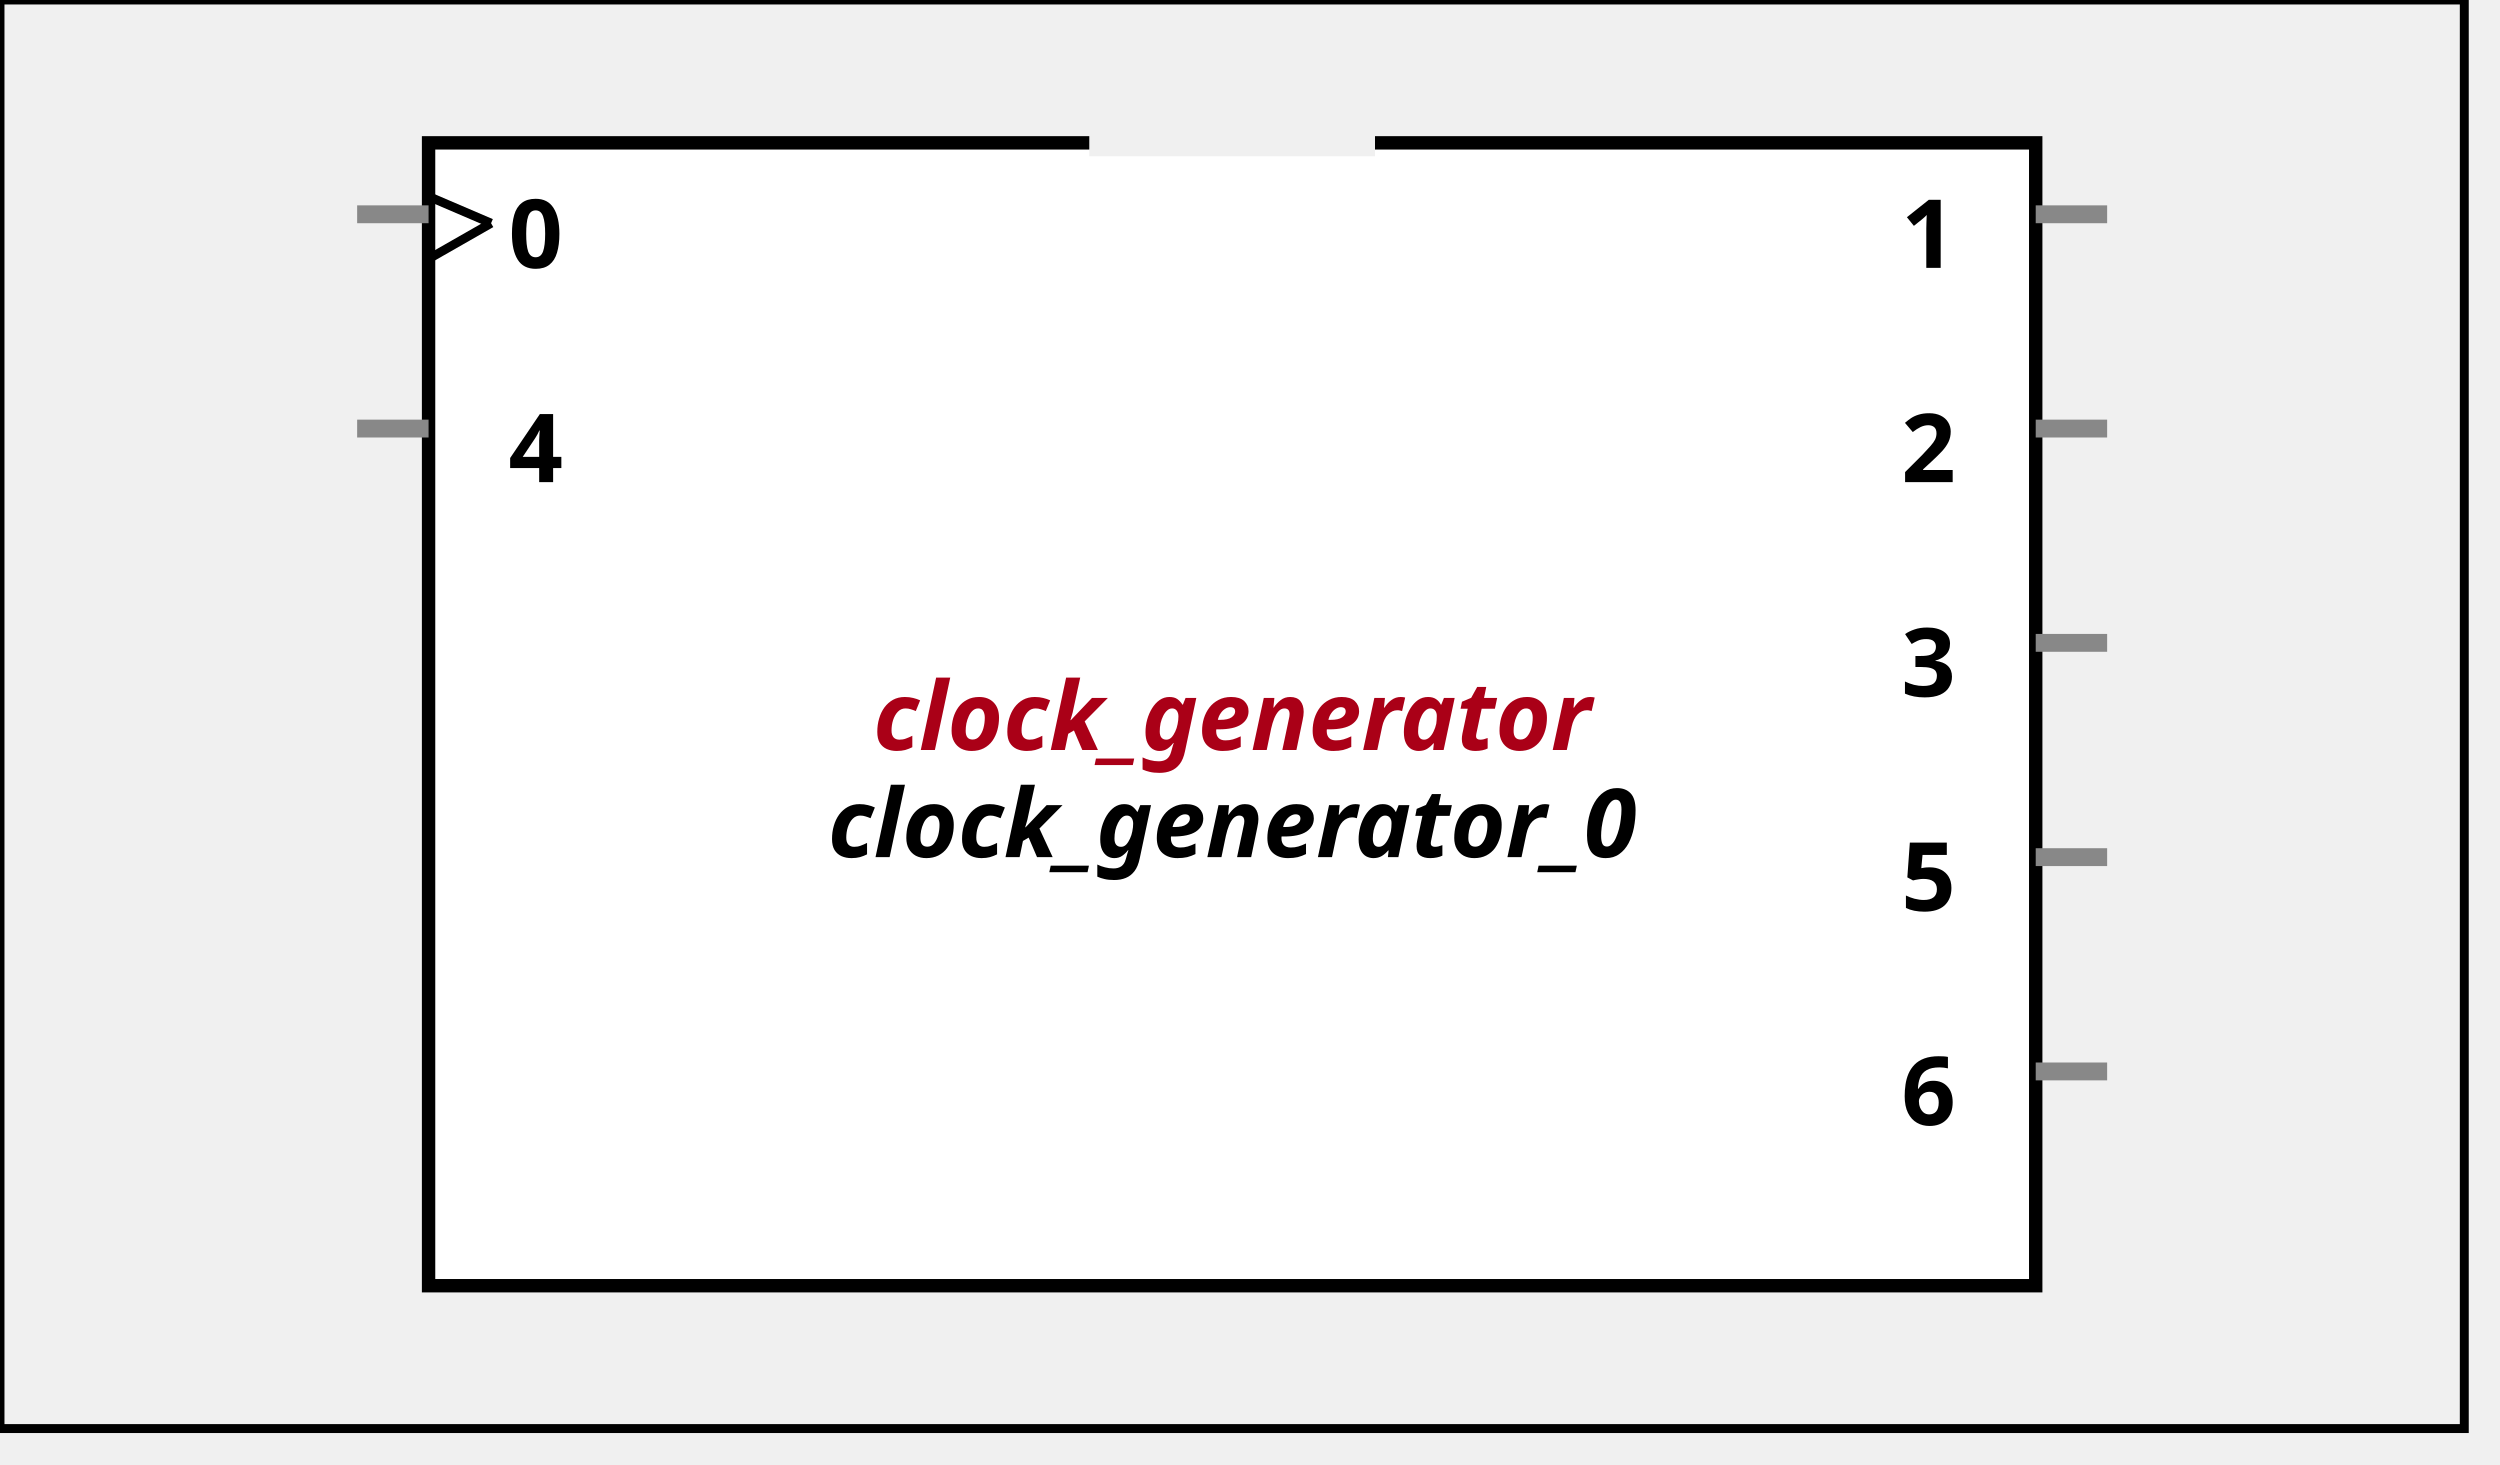
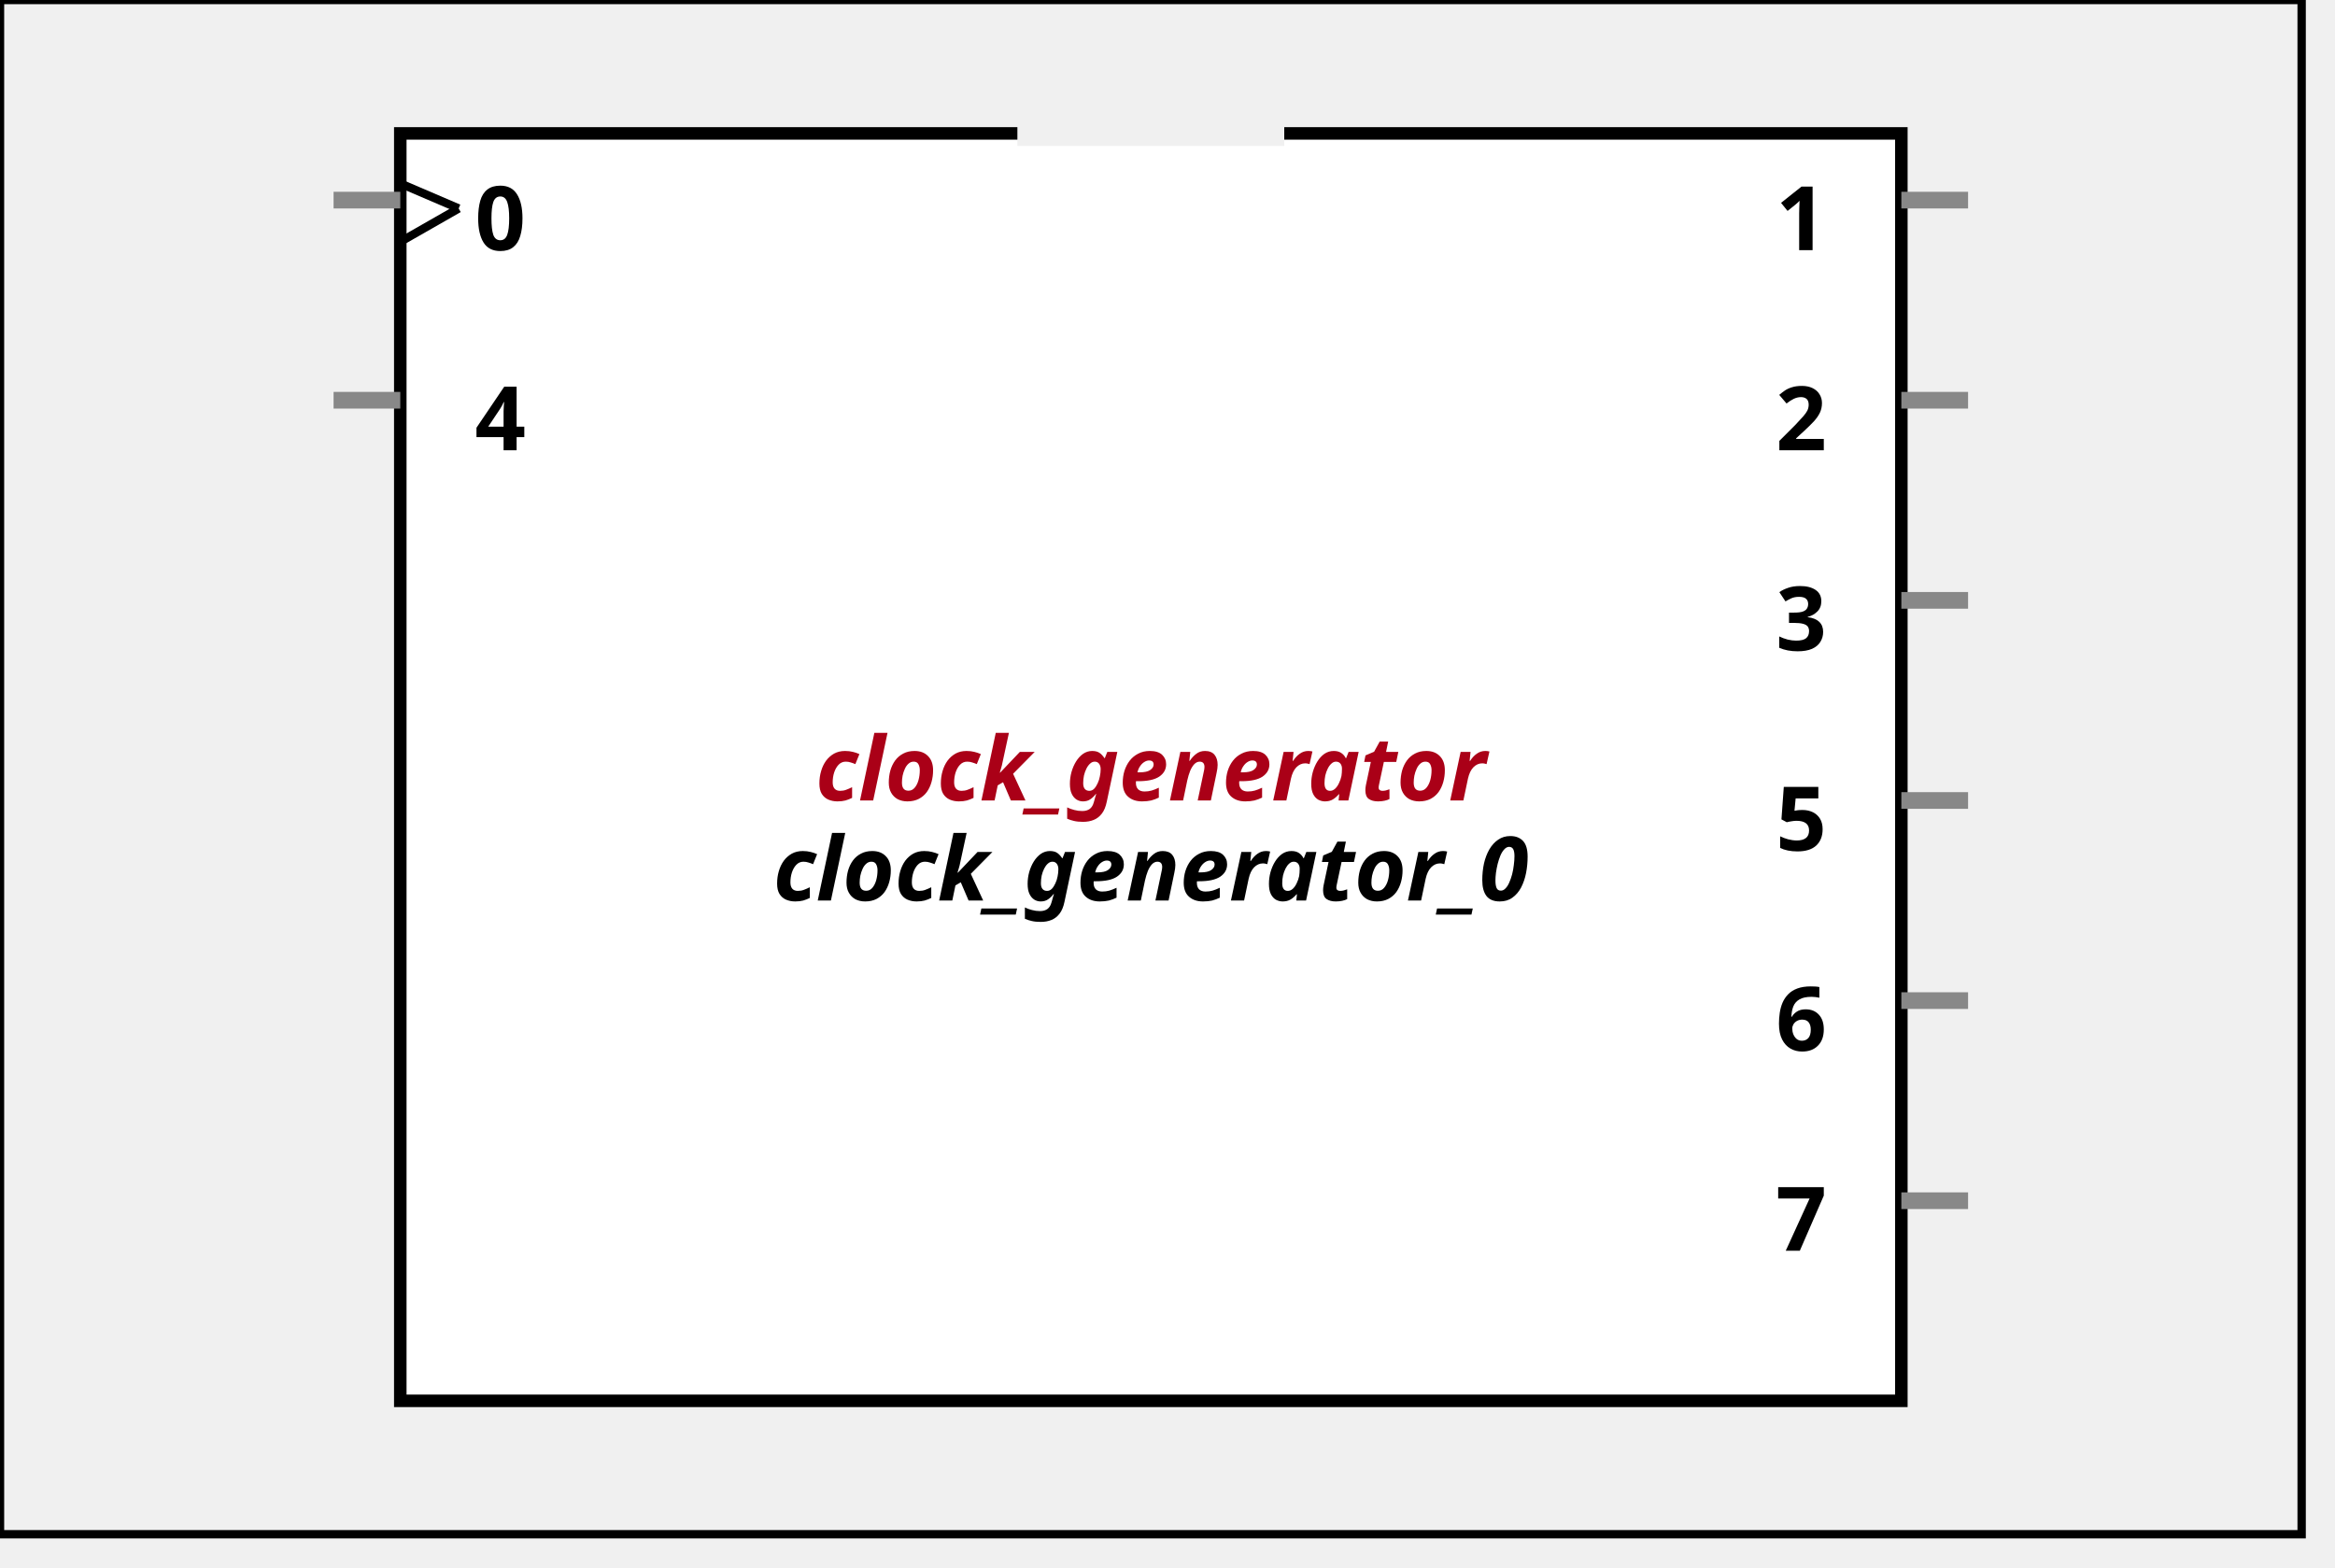
- <svg xmlns:xlink="http://www.w3.org/1999/xlink" width="280" height="164">
+ <svg xmlns:xlink="http://www.w3.org/1999/xlink" width="280" height="188">
  <defs>
    <g id="XIL_BifLabel">
      <rect x="0" y="0" rx="3" ry="3" width="32" height="16" style="fill:#990066; stroke:black; stroke-width:1" />
    </g>
    <g id="XIL_busconn_TARGET">
      <circle cx="12" cy="12" r="12" style="fill:#CC3399; stroke:#990066; stroke-width:1" />
      <circle cx="12.5" cy="12" r="7" style="fill:#990066; stroke:none;" />
    </g>
    <g id="XIL_busconn_INITIATOR">
      <rect x="0" y="0" width="24" height="24" style="fill:#CC3399; stroke:#990066; stroke-width:1" />
      <rect x="5.5" y="5" width="14" height="14" style="fill:#990066; stroke:none;" />
    </g>
    <g id="LMB_BifLabel">
      <rect x="0" y="0" rx="3" ry="3" width="32" height="16" style="fill:#7777FF; stroke:black; stroke-width:1" />
    </g>
    <g id="LMB_busconn_SLAVE">
      <circle cx="12" cy="12" r="12" style="fill:#DDDDFF; stroke:#7777FF; stroke-width:1" />
      <circle cx="12.5" cy="12" r="7" style="fill:#7777FF; stroke:none;" />
    </g>
    <g id="LMB_busconn_MASTER">
      <rect x="0" y="0" width="24" height="24" style="fill:#DDDDFF; stroke:#7777FF; stroke-width:1" />
      <rect x="5.5" y="5" width="14" height="14" style="fill:#7777FF; stroke:none;" />
    </g>
    <g id="PLBV46_BifLabel">
      <rect x="0" y="0" rx="3" ry="3" width="32" height="16" style="fill:#BB9955; stroke:black; stroke-width:1" />
    </g>
    <g id="PLBV46_busconn_SLAVE">
      <circle cx="12" cy="12" r="12" style="fill:#FFFFDD; stroke:#BB9955; stroke-width:1" />
      <circle cx="12.5" cy="12" r="7" style="fill:#BB9955; stroke:none;" />
    </g>
    <g id="PLBV46_busconn_MASTER">
      <rect x="0" y="0" width="24" height="24" style="fill:#FFFFDD; stroke:#BB9955; stroke-width:1" />
      <rect x="5.5" y="5" width="14" height="14" style="fill:#BB9955; stroke:none;" />
    </g>
    <g id="KEY_BifLabel">
      <rect x="0" y="0" rx="3" ry="3" width="32" height="16" style="fill:#444444; stroke:black; stroke-width:1" />
    </g>
    <g id="KEY_busconn_SLAVE">
      <circle cx="12" cy="12" r="12" style="fill:#888888; stroke:#444444; stroke-width:1" />
      <circle cx="12.5" cy="12" r="7" style="fill:#444444; stroke:none;" />
    </g>
    <g id="KEY_busconn_MASTER">
      <rect x="0" y="0" width="24" height="24" style="fill:#888888; stroke:#444444; stroke-width:1" />
      <rect x="5.5" y="5" width="14" height="14" style="fill:#444444; stroke:none;" />
    </g>
    <g id="KEY_busconn_MASTER_SLAVE">
      <circle cx="12" cy="12" r="12" style="fill:#888888; stroke:#444444; stroke-width:1" />
      <circle cx="12.5" cy="12" r="7" style="fill:#444444; stroke:none;" />
      <rect x="0" y="12" width="24" height="12" style="fill:#888888; stroke:#444444; stroke-width:1" />
      <rect x="5.5" y="12" width="14" height="7" style="fill:#444444; stroke:none;" />
    </g>
    <g id="KEY_busconn_TARGET">
      <circle cx="12" cy="12" r="12" style="fill:#888888; stroke:#444444; stroke-width:1" />
      <circle cx="12.5" cy="12" r="7" style="fill:#444444; stroke:none;" />
    </g>
    <g id="KEY_busconn_INITIATOR">
      <rect x="0" y="0" width="24" height="24" style="fill:#888888; stroke:#444444; stroke-width:1" />
      <rect x="5.5" y="5" width="14" height="14" style="fill:#444444; stroke:none;" />
    </g>
    <g id="KEY_busconn_MONITOR">
      <rect x="0" y="0.5" width="24" height="7" style="fill:#444444; stroke:none;" />
      <rect x="0" y="16" width="24" height="7" style="fill:#444444; stroke:none;" />
    </g>
    <g id="KEY_busconn_USER">
      <circle cx="12" cy="12" r="12" style="fill:#888888; stroke:#444444; stroke-width:1" />
      <circle cx="12.5" cy="12" r="7" style="fill:#444444; stroke:none;" />
    </g>
    <g id="KEY_busconn_TRANSPARENT">
      <circle cx="12" cy="12" r="12" style="fill:#FFFFFF; stroke:#444444; stroke-width:1" />
      <circle cx="12.5" cy="12" r="7" style="fill:#FFFFFF; stroke:none;" />
    </g>
    <g id="HCurve" overflow="visible">
      <path d="m 0  0,      a 16 16, 0,0,0, 32,0,     z" style="fill:#F0F0F0;fill-opacity:1;stroke:black;stroke-width:1.5" />
      <line x1="0" y1="0" x2="32" y2="0" style="stroke:#F0F0F0;stroke-width:3" />
    </g>
    <g id="IPD_StandardBody">
-       <rect x="0" y="0" width="276" height="160" style="fill:#F0F0F0;fill-opacity: 1.0; stroke:#000000; stroke-width:1" />
-       <rect x="48" y="16" width="180" height="128" style="fill:#FFFFFF; fill-opacity: 1.0; stroke:#000000; stroke-width:1.5" />
+       <rect x="0" y="0" width="276" height="184" style="fill:#F0F0F0;fill-opacity: 1.0; stroke:#000000; stroke-width:1" />
+       <rect x="48" y="16" width="180" height="152" style="fill:#FFFFFF; fill-opacity: 1.0; stroke:#000000; stroke-width:1.5" />
      <use x="122" y="16" xlink:href="#HCurve" />
    </g>
    <g id="IPD_PORT">
      <rect width="8" height="8" style="fill:#888888;stroke-width:1;stroke:black;" />
    </g>
    <g id="IPD_SPort">
      <line x1="0" y1="0" x2="8" y2="0" style="stroke:#888888;stroke-width:2;stroke-opacity:1" />
    </g>
    <g id="IPD_PortClk">
      <line x1="0" y1="0" x2="7" y2="3" style="stroke:#000000;stroke-width:1;stroke-opacity:1" />
      <line x1="7" y1="3" x2="0" y2="7" style="stroke:#000000;stroke-width:1;stroke-opacity:1" />
    </g>
  </defs>
  <use x="0" y="0" xlink:href="#IPD_StandardBody" />
-   <text x="138" y="84" fill="#AA0017" stroke="none" font-size="8pt" font-style="italic" font-weight="bold" text-anchor="middle" font-family="Verdana Arial Helvetica san-serif">clock_generator</text>
-   <text x="138" y="96" fill="#000000" stroke="none" font-size="8pt" font-style="italic" font-weight="bold" text-anchor="middle" font-family="Courier Arial Helvetica san-serif">clock_generator_0</text>
+   <text x="138" y="96" fill="#AA0017" stroke="none" font-size="8pt" font-style="italic" font-weight="bold" text-anchor="middle" font-family="Verdana Arial Helvetica san-serif">clock_generator</text>
+   <text x="138" y="108" fill="#000000" stroke="none" font-size="8pt" font-style="italic" font-weight="bold" text-anchor="middle" font-family="Courier Arial Helvetica san-serif">clock_generator_0</text>
  <use x="40" y="24" xlink:href="#IPD_SPort" />
  <use x="48" y="22" xlink:href="#IPD_PortClk" />
  <text x="60" y="30" fill="#000000" stroke="none" font-size="8pt" font-style="normal" font-weight="bold" text-anchor="middle" font-family="Verdana Arial Helvetica san-serif">0</text>
  <use x="40" y="48" xlink:href="#IPD_SPort" />
  <text x="60" y="54" fill="#000000" stroke="none" font-size="8pt" font-style="normal" font-weight="bold" text-anchor="middle" font-family="Verdana Arial Helvetica san-serif">4</text>
  <use x="228" y="24" xlink:href="#IPD_SPort" />
  <text x="216" y="30" fill="#000000" stroke="none" font-size="8pt" font-style="normal" font-weight="bold" text-anchor="middle" font-family="Verdana Arial Helvetica san-serif">1</text>
  <use x="228" y="48" xlink:href="#IPD_SPort" />
  <text x="216" y="54" fill="#000000" stroke="none" font-size="8pt" font-style="normal" font-weight="bold" text-anchor="middle" font-family="Verdana Arial Helvetica san-serif">2</text>
  <use x="228" y="72" xlink:href="#IPD_SPort" />
  <text x="216" y="78" fill="#000000" stroke="none" font-size="8pt" font-style="normal" font-weight="bold" text-anchor="middle" font-family="Verdana Arial Helvetica san-serif">3</text>
  <use x="228" y="96" xlink:href="#IPD_SPort" />
  <text x="216" y="102" fill="#000000" stroke="none" font-size="8pt" font-style="normal" font-weight="bold" text-anchor="middle" font-family="Verdana Arial Helvetica san-serif">5</text>
  <use x="228" y="120" xlink:href="#IPD_SPort" />
  <text x="216" y="126" fill="#000000" stroke="none" font-size="8pt" font-style="normal" font-weight="bold" text-anchor="middle" font-family="Verdana Arial Helvetica san-serif">6</text>
+   <use x="228" y="144" xlink:href="#IPD_SPort" />
+   <text x="216" y="150" fill="#000000" stroke="none" font-size="8pt" font-style="normal" font-weight="bold" text-anchor="middle" font-family="Verdana Arial Helvetica san-serif">7</text>
</svg>
